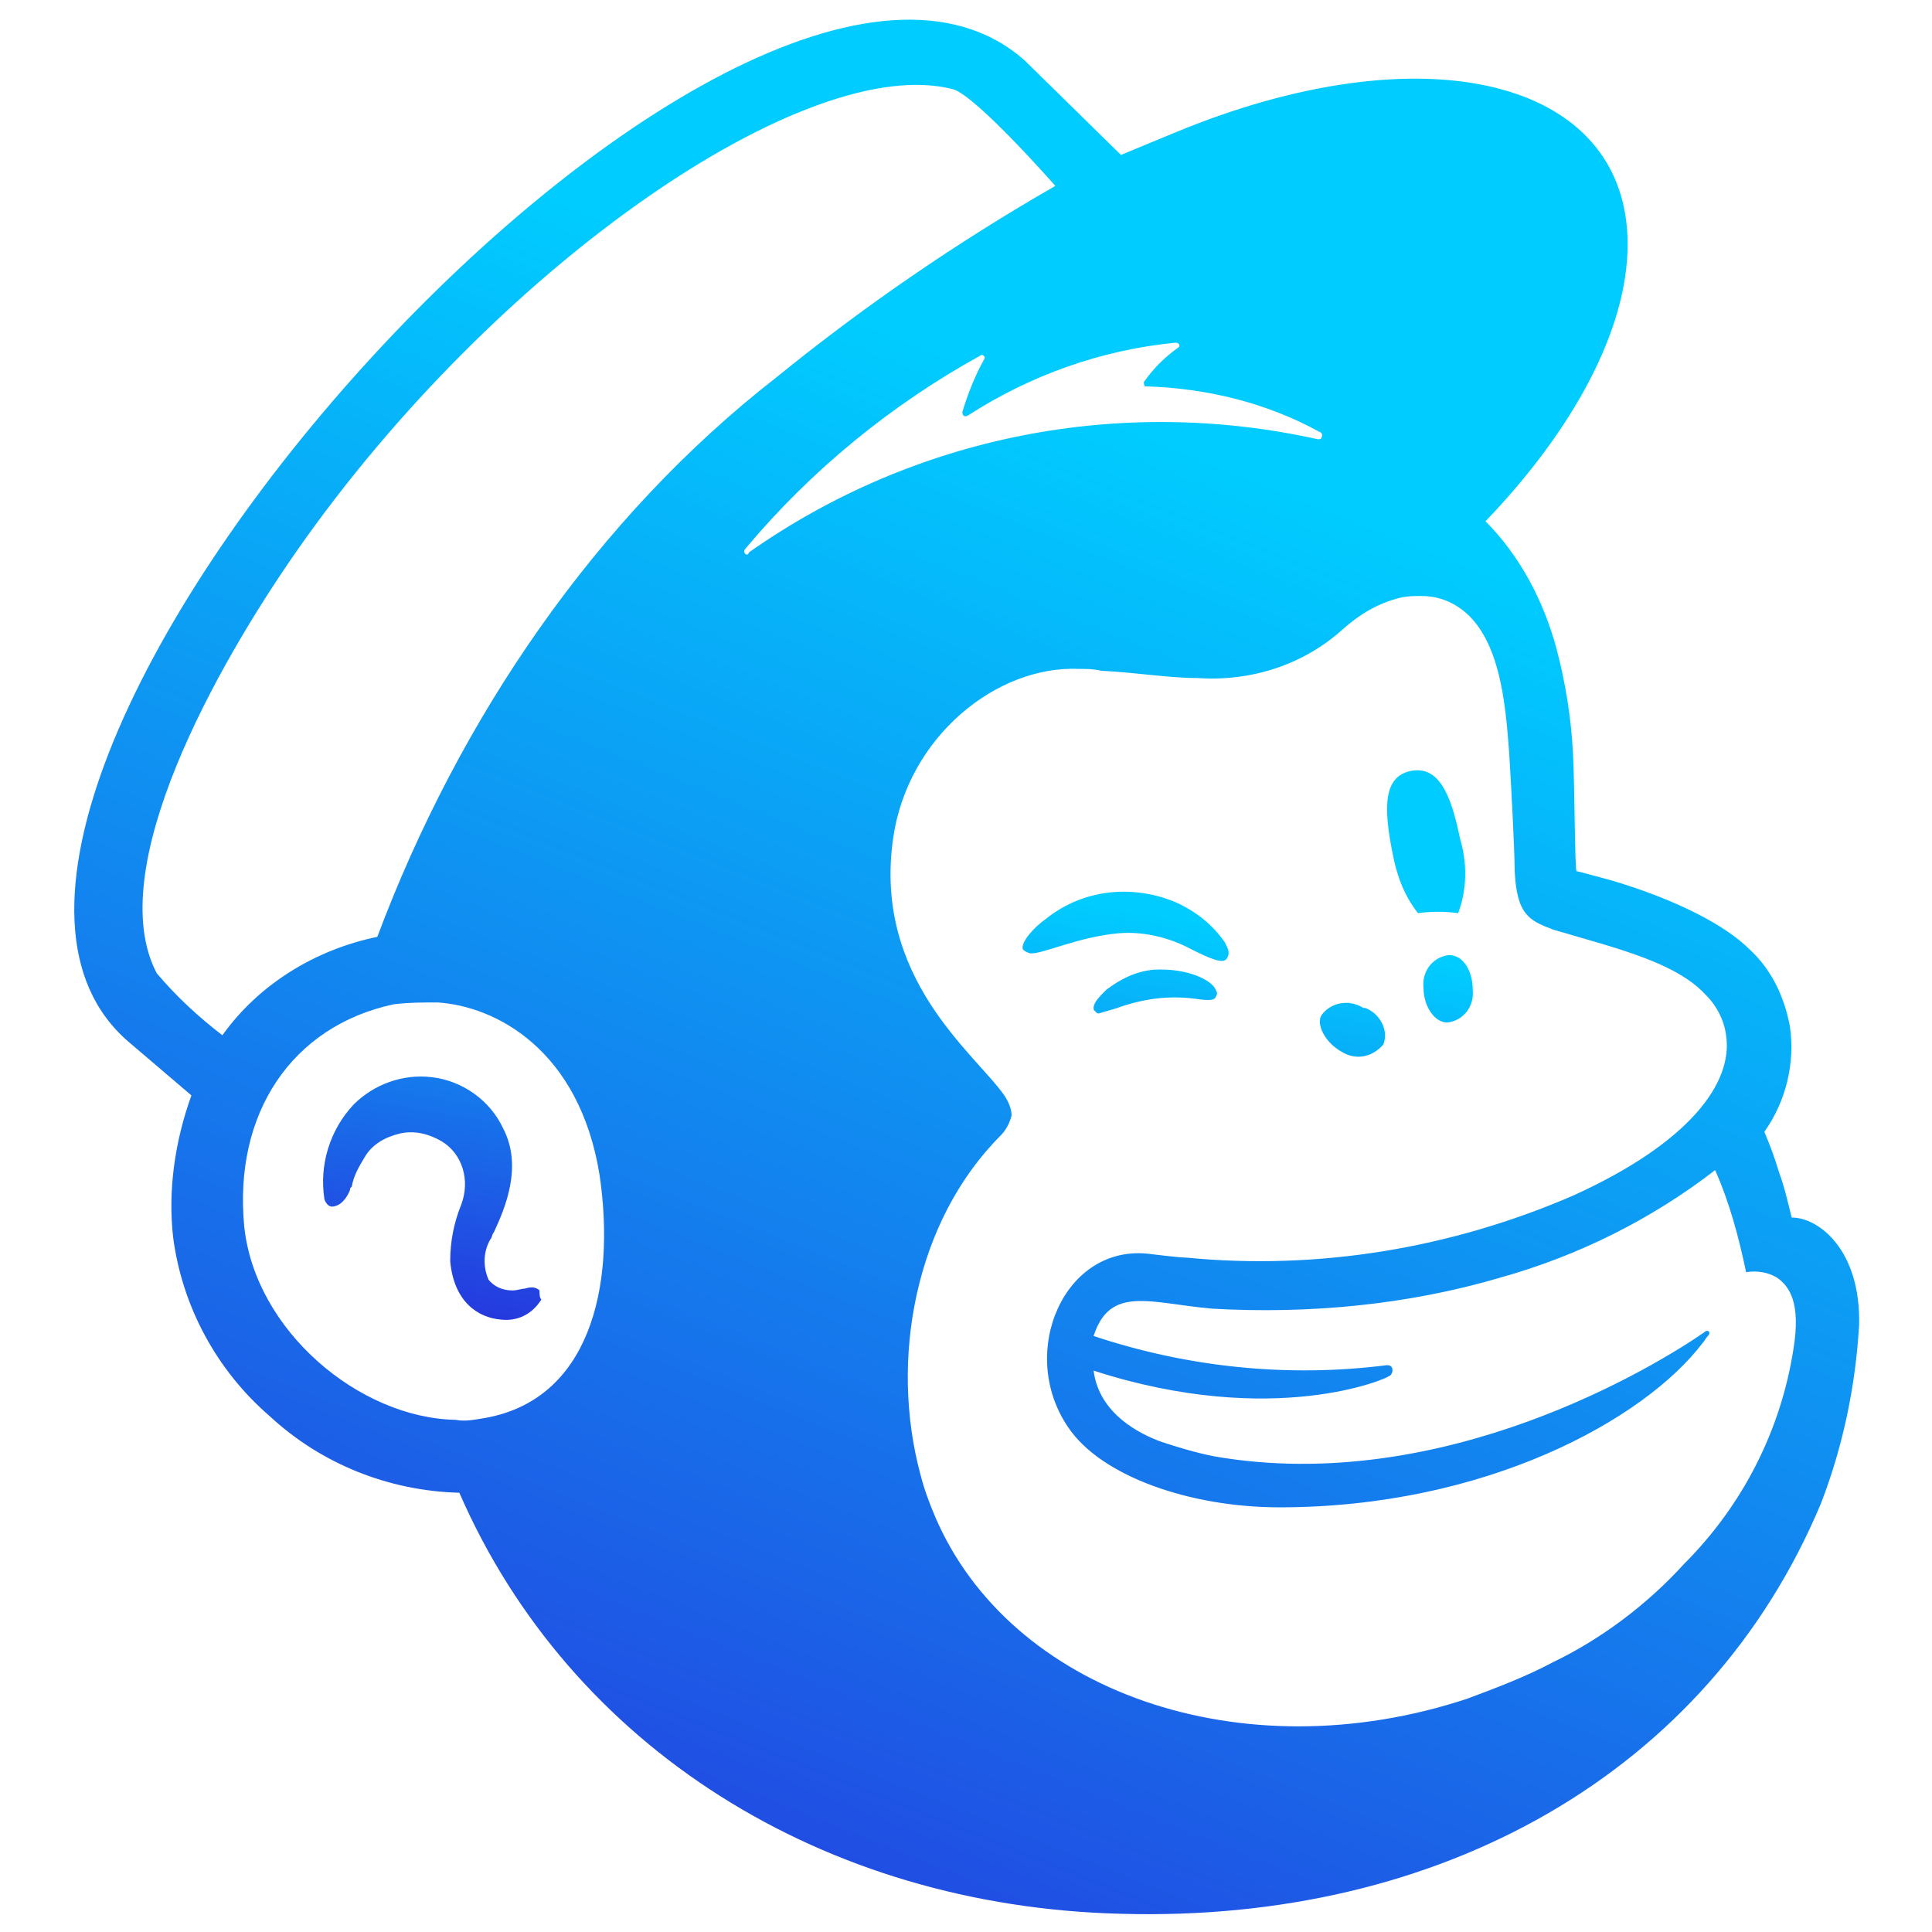
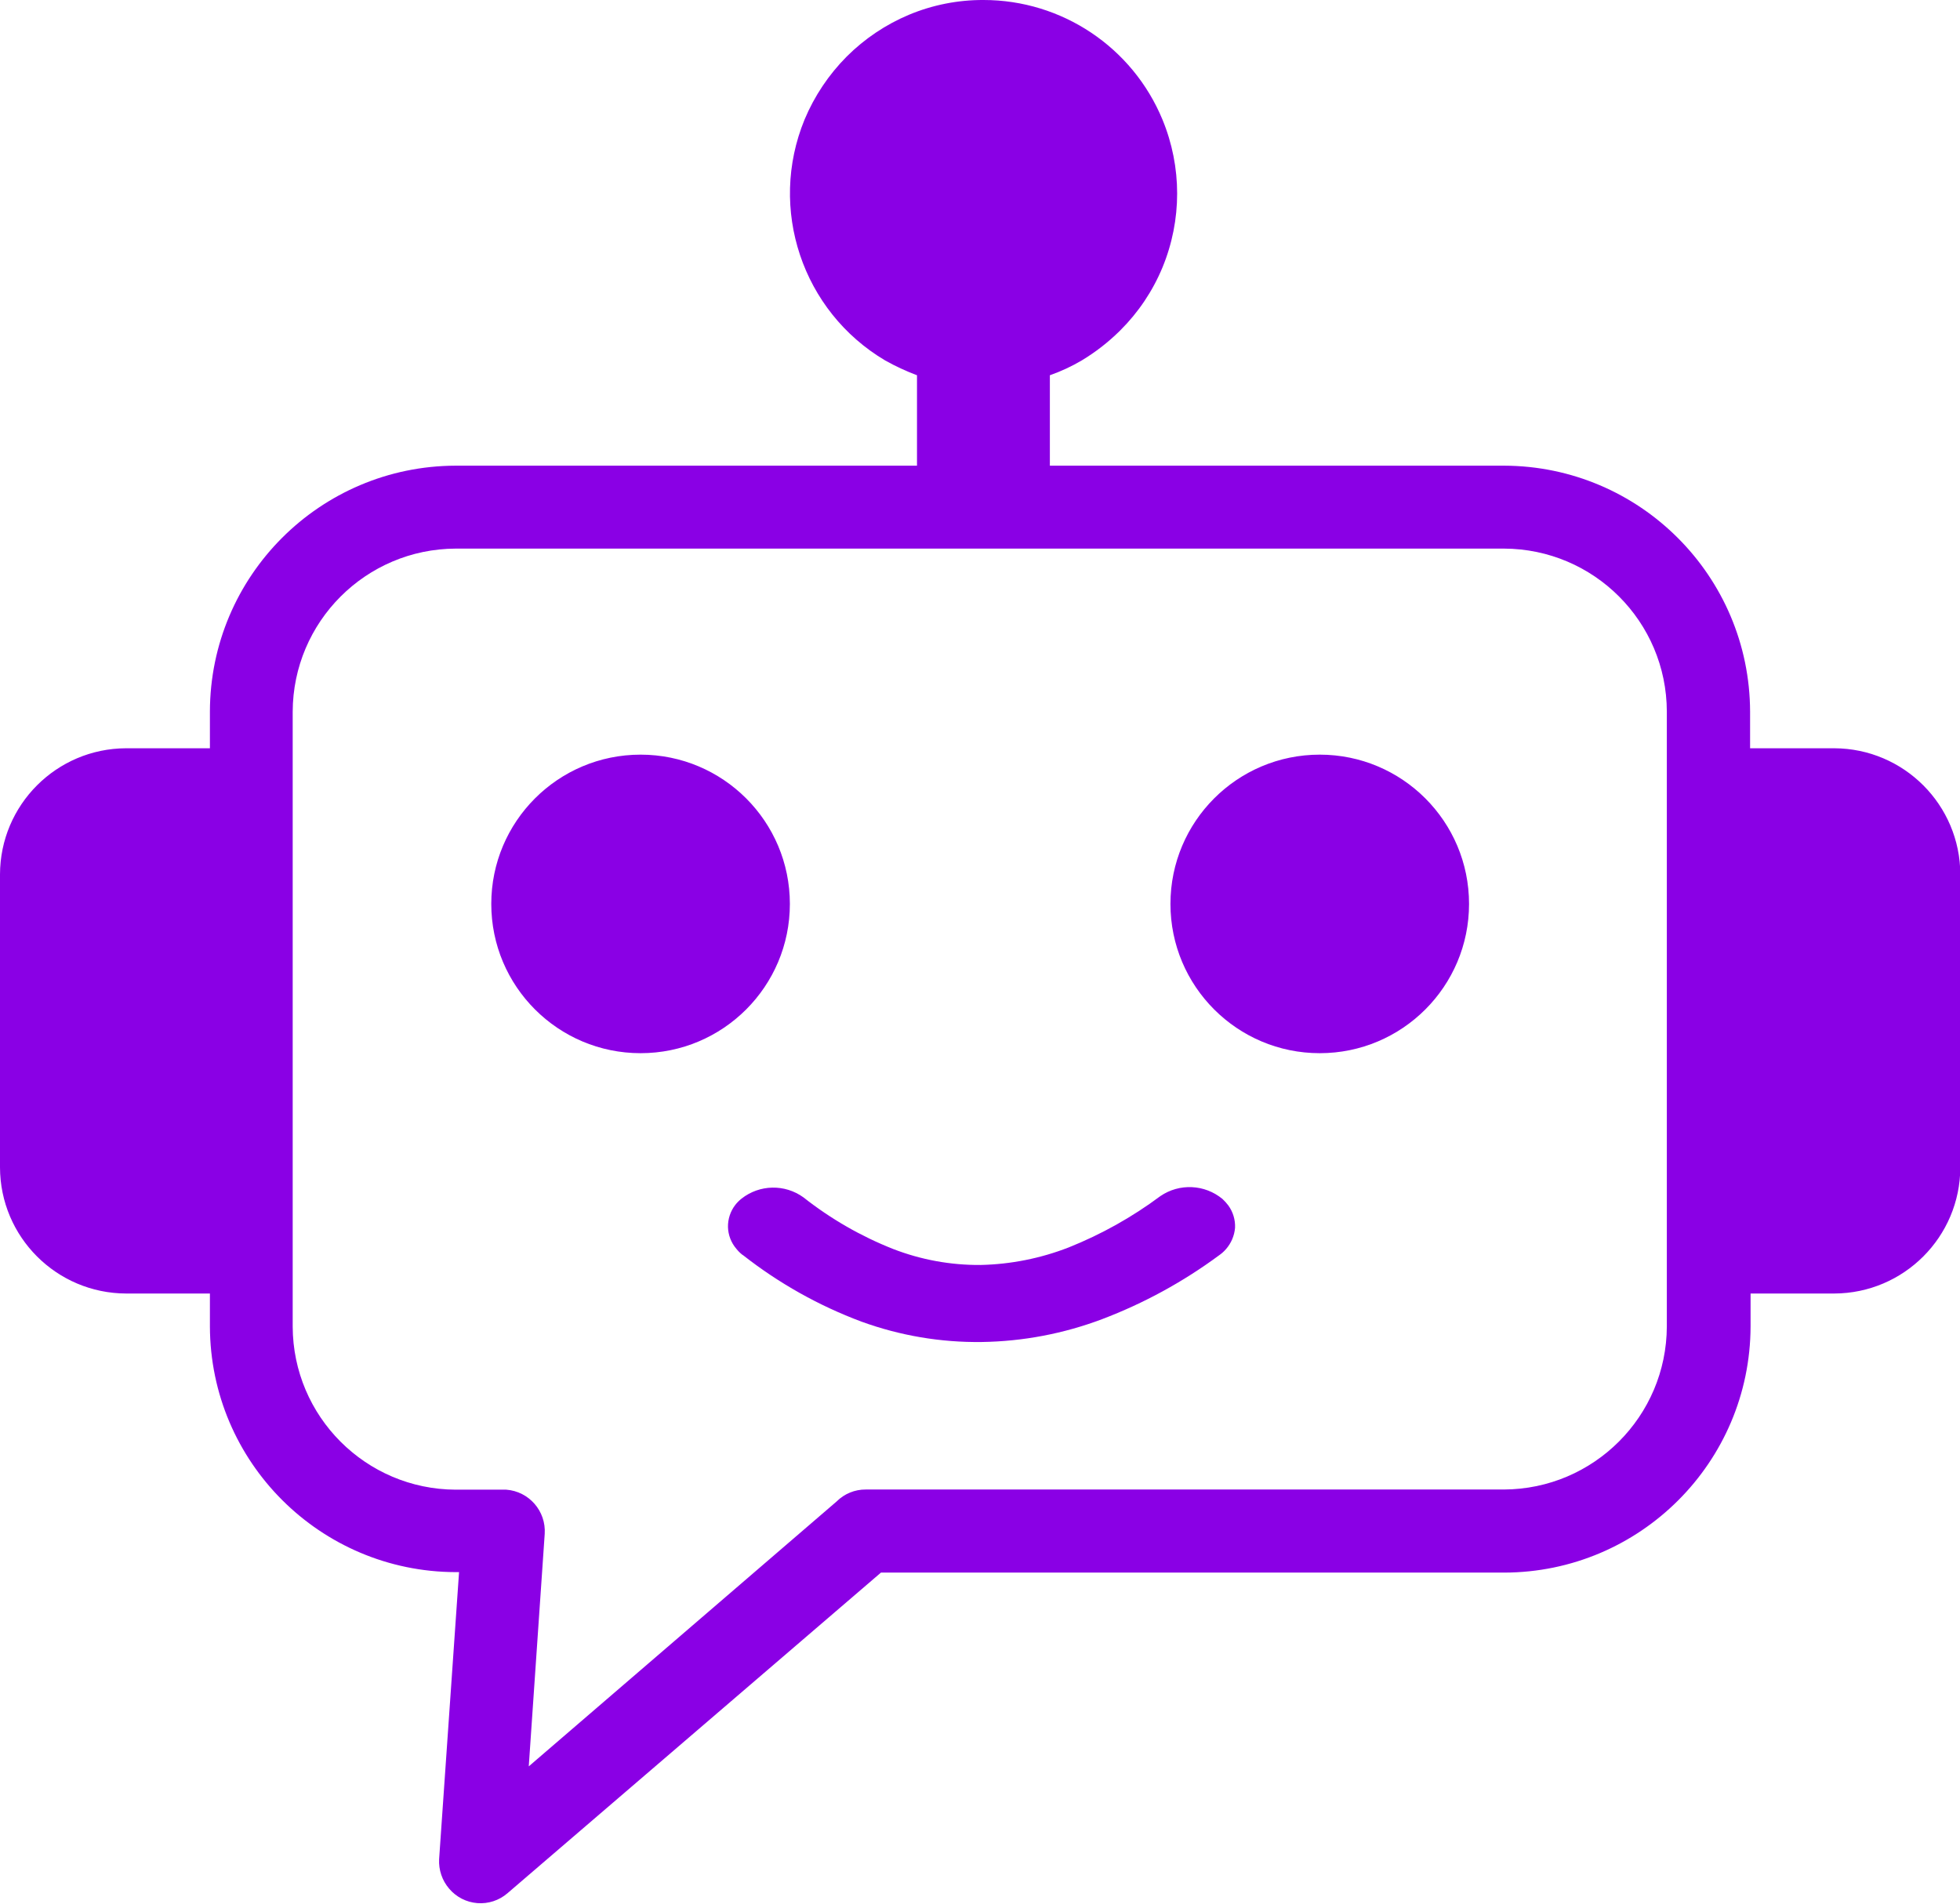
- <svg xmlns="http://www.w3.org/2000/svg" width="98" height="98" viewBox="0 0 98 98">
-   <defs>
-     <linearGradient id="gradient" gradientTransform="rotate(110)">
-       <stop offset="0%" stop-color="rgb(0, 204, 255)" />
-       <stop offset="100%" stop-color="rgb(42, 39, 218)" />
-     </linearGradient>
-   </defs>
-   <path fill="url(#gradient)" d="M71.929 46.32C72.576 46.227 73.316 46.227 73.963 46.32C74.425 45.118 74.425 43.731 74.056 42.529C73.593 40.218 72.946 38.831 71.559 39.108C70.173 39.386 70.173 40.957 70.635 43.269C70.82 44.286 71.19 45.395 71.929 46.32ZM60.465 48.169C61.39 48.631 62.037 48.908 62.222 48.631C62.407 48.354 62.314 48.169 62.129 47.799C61.482 46.874 60.65 46.227 59.633 45.765C57.414 44.84 54.918 45.118 53.069 46.597C52.422 47.059 51.867 47.706 51.867 48.076C51.867 48.169 51.959 48.261 52.237 48.354C52.791 48.446 54.641 47.522 56.767 47.337C57.969 47.244 59.263 47.522 60.465 48.169ZM58.524 49.186C57.599 49.278 56.859 49.648 56.12 50.203C55.75 50.572 55.473 50.85 55.473 51.127C55.473 51.22 55.473 51.22 55.565 51.312C55.657 51.405 55.657 51.405 55.75 51.405C56.027 51.312 56.397 51.22 56.675 51.127C57.969 50.665 59.263 50.48 60.65 50.665C61.297 50.757 61.575 50.757 61.667 50.572C61.759 50.388 61.759 50.388 61.667 50.203C61.482 49.74 60.28 49.093 58.524 49.186ZM68.046 53.346C68.786 53.808 69.618 53.623 70.173 52.976C70.45 52.237 69.988 51.405 69.248 51.127H69.156C68.416 50.665 67.492 50.85 67.029 51.497C66.752 51.959 67.214 52.884 68.046 53.346ZM73.501 48.446C72.669 48.538 72.114 49.278 72.207 50.11C72.207 51.035 72.761 51.867 73.409 51.867C74.241 51.774 74.795 51.035 74.703 50.203C74.703 49.278 74.241 48.446 73.501 48.446ZM27.367 65.457C27.182 65.272 26.905 65.272 26.627 65.365C26.442 65.365 26.258 65.457 25.98 65.457C25.518 65.457 25.056 65.272 24.778 64.903C24.501 64.255 24.501 63.516 24.871 62.869C24.963 62.776 24.963 62.591 25.056 62.499C25.61 61.297 26.535 59.171 25.518 57.229C24.871 55.842 23.484 54.825 21.912 54.641C20.433 54.456 18.954 55.01 17.937 56.027C17.341 56.663 16.898 57.427 16.642 58.26C16.385 59.093 16.322 59.974 16.457 60.835C16.55 61.112 16.735 61.205 16.827 61.205C17.105 61.205 17.475 61.02 17.752 60.373C17.752 60.28 17.752 60.28 17.844 60.188C17.937 59.633 18.214 59.171 18.491 58.708C18.861 58.061 19.509 57.691 20.248 57.507C20.988 57.322 21.727 57.507 22.375 57.876C23.484 58.523 23.854 59.91 23.392 61.112C23.022 62.037 22.837 62.961 22.837 63.978C23.022 66.012 24.224 66.844 25.425 66.937C26.258 67.029 26.997 66.659 27.459 65.92C27.367 65.827 27.367 65.642 27.367 65.457Z" />
-   <path fill="url(#gradient)" d="M90.882 61.759C90.697 61.019 90.513 60.187 90.235 59.447C90.05 58.8 89.773 58.061 89.496 57.413C90.605 55.842 91.067 53.9 90.79 52.051C90.513 50.572 89.865 49.185 88.756 48.168C87.554 46.966 85.15 45.672 81.729 44.655C81.36 44.562 80.065 44.193 79.973 44.193C79.88 44.193 79.88 39.94 79.788 38.183C79.695 36.427 79.418 34.67 78.956 32.913C78.309 30.51 77.107 28.198 75.35 26.442C79.788 21.819 82.561 16.734 82.561 12.389C82.561 3.976 72.207 1.479 59.541 6.749L56.86 7.859L51.96 3.051C37.445 -9.707 -7.857 40.679 6.565 52.883L9.709 55.564C8.877 57.876 8.507 60.372 8.784 62.776C9.246 66.289 11.003 69.525 13.684 71.836C16.273 74.24 19.694 75.627 23.299 75.719C28.939 88.662 41.79 96.706 56.86 97.076C73.039 97.538 86.629 89.957 92.362 76.274C93.471 73.408 94.118 70.357 94.303 67.213C94.395 63.423 92.269 61.759 90.882 61.759ZM24.594 71.928C24.039 72.021 23.577 72.113 23.114 72.021C18.214 71.928 12.945 67.491 12.39 62.221C11.835 56.489 14.794 52.051 19.971 50.942C20.711 50.849 21.45 50.849 22.19 50.849C25.148 51.034 29.401 53.253 30.418 59.632C31.25 65.364 29.863 71.004 24.594 71.928ZM19.139 47.521C15.995 48.168 13.129 49.925 11.28 52.513C10.079 51.589 8.969 50.572 7.952 49.37C5.179 44.1 11.003 33.745 15.071 27.921C25.148 13.498 40.958 2.589 48.354 4.53C49.556 4.9 53.531 9.43 53.531 9.43C48.539 12.296 43.824 15.532 39.386 19.138C30.233 26.257 23.299 36.427 19.139 47.521ZM70.45 69.802C70.543 69.802 70.635 69.617 70.635 69.525C70.635 69.34 70.543 69.247 70.358 69.247C65.273 69.894 60.188 69.34 55.473 67.768C56.305 65.18 58.339 66.104 61.482 66.381C66.382 66.659 71.375 66.197 76.09 64.81C80.065 63.7 83.763 61.851 86.999 59.355C87.739 61.019 88.201 62.776 88.571 64.532C89.126 64.44 89.68 64.532 90.143 64.81C90.79 65.272 91.345 66.104 90.975 68.415C90.328 72.576 88.386 76.366 85.428 79.325C83.579 81.359 81.267 83.115 78.771 84.317C77.384 85.057 75.905 85.612 74.426 86.166C62.962 89.957 51.22 85.796 47.429 76.921C47.152 76.274 46.875 75.534 46.69 74.794C45.118 68.97 46.413 61.944 50.758 57.598C51.035 57.321 51.22 56.951 51.312 56.581C51.312 56.212 51.127 55.842 50.943 55.564C49.463 53.438 44.286 49.647 45.303 42.529C46.043 37.351 50.573 33.745 54.733 33.93C55.103 33.93 55.473 33.93 55.843 34.023C57.692 34.115 59.263 34.393 60.743 34.393C63.424 34.578 66.105 33.745 68.139 31.896C68.971 31.157 69.895 30.602 71.005 30.325C71.375 30.232 71.745 30.232 72.114 30.232C72.761 30.232 73.409 30.417 73.963 30.787C76.09 32.174 76.367 35.687 76.552 38.183C76.645 39.663 76.829 43.083 76.829 44.1C76.922 46.412 77.569 46.689 78.771 47.151L80.99 47.798C83.856 48.63 85.52 49.37 86.537 50.48C87.092 51.034 87.462 51.774 87.554 52.513C87.924 54.917 85.705 57.968 79.788 60.649C73.594 63.33 66.845 64.44 60.188 63.793C59.818 63.793 58.339 63.608 58.339 63.608C53.994 63.053 51.59 68.6 54.178 72.391C55.843 74.887 60.373 76.459 64.903 76.459C75.35 76.459 83.394 72.021 86.352 68.138C86.445 68.046 86.537 67.861 86.629 67.768C86.814 67.583 86.629 67.398 86.445 67.583C84.041 69.247 73.224 75.904 61.575 73.87C60.65 73.685 59.726 73.408 58.894 73.13C57.877 72.761 55.75 71.744 55.473 69.525C64.626 72.483 70.45 69.894 70.45 69.802ZM37.814 27.828C41.143 23.853 45.211 20.525 49.741 18.029C49.833 17.936 50.018 18.121 49.926 18.213C49.463 19.046 49.094 19.97 48.816 20.895C48.816 21.079 48.909 21.172 49.094 21.079C52.237 19.046 55.843 17.751 59.633 17.381C59.818 17.381 59.911 17.566 59.726 17.659C59.078 18.121 58.524 18.676 58.062 19.323C57.969 19.415 58.062 19.508 58.062 19.6H58.154C61.205 19.693 64.256 20.432 66.937 21.912C67.029 21.912 67.122 22.096 67.029 22.189C67.029 22.281 66.937 22.281 66.845 22.281C56.86 20.062 46.413 22.096 37.999 28.013C37.907 28.291 37.629 28.013 37.814 27.828Z" />
+ <svg xmlns="http://www.w3.org/2000/svg" viewBox="0 0 122.88 119.35">
+   <path fill="#8a00e5" d="M57.49,29.2V23.53a14.41,14.41,0,0,1-2-.93A12.18,12.18,0,0,1,50.44,7.5a12.39,12.39,0,0,1,2.64-3.95A12.21,12.21,0,0,1,57,.92,12,12,0,0,1,61.66,0,12.14,12.14,0,0,1,72.88,7.5a12.14,12.14,0,0,1,0,9.27,12.08,12.08,0,0,1-2.64,3.94l-.06.06a12.74,12.74,0,0,1-2.36,1.83,11.26,11.26,0,0,1-2,.93V29.2H94.3a15.47,15.47,0,0,1,15.42,15.43v2.29H115a7.93,7.93,0,0,1,7.9,7.91V73.2A7.93,7.93,0,0,1,115,81.11h-5.25v2.07A15.48,15.48,0,0,1,94.3,98.61H55.23L31.81,118.72a2.58,2.58,0,0,1-3.65-.29,2.63,2.63,0,0,1-.63-1.85l1.25-18h-.21A15.45,15.45,0,0,1,13.16,83.18V81.11H7.91A7.93,7.93,0,0,1,0,73.2V54.83a7.93,7.93,0,0,1,7.9-7.91h5.26v-2.3A15.45,15.45,0,0,1,28.57,29.2H57.49ZM82.74,47.32a9.36,9.36,0,1,1-9.36,9.36,9.36,9.36,0,0,1,9.36-9.36Zm-42.58,0a9.36,9.36,0,1,1-9.36,9.36,9.36,9.36,0,0,1,9.36-9.36Zm6.38,31.36a2.28,2.28,0,0,1-.38-.38,2.18,2.18,0,0,1-.52-1.36,2.21,2.21,0,0,1,.46-1.39,2.4,2.4,0,0,1,.39-.39,3.22,3.22,0,0,1,3.88-.08A22.36,22.36,0,0,0,56,78.32a14.86,14.86,0,0,0,5.47,1A16.18,16.18,0,0,0,67,78.22,25.39,25.39,0,0,0,72.75,75a3.24,3.24,0,0,1,3.89.18,3,3,0,0,1,.37.41,2.22,2.22,0,0,1,.42,1.4,2.33,2.33,0,0,1-.58,1.35,2.29,2.29,0,0,1-.43.38,30.59,30.59,0,0,1-7.33,4,22.28,22.28,0,0,1-7.53,1.43A21.22,21.22,0,0,1,54,82.87a27.78,27.78,0,0,1-7.41-4.16l0,0ZM94.29,34.4H28.57A10.26,10.26,0,0,0,18.35,44.63V83.18A10.26,10.26,0,0,0,28.57,93.41h3.17a2.61,2.61,0,0,1,2.41,2.77l-1,14.58L52.45,94.15a2.56,2.56,0,0,1,1.83-.75h40a10.26,10.26,0,0,0,10.22-10.23V44.62A10.24,10.24,0,0,0,94.29,34.4Z" />
</svg>
